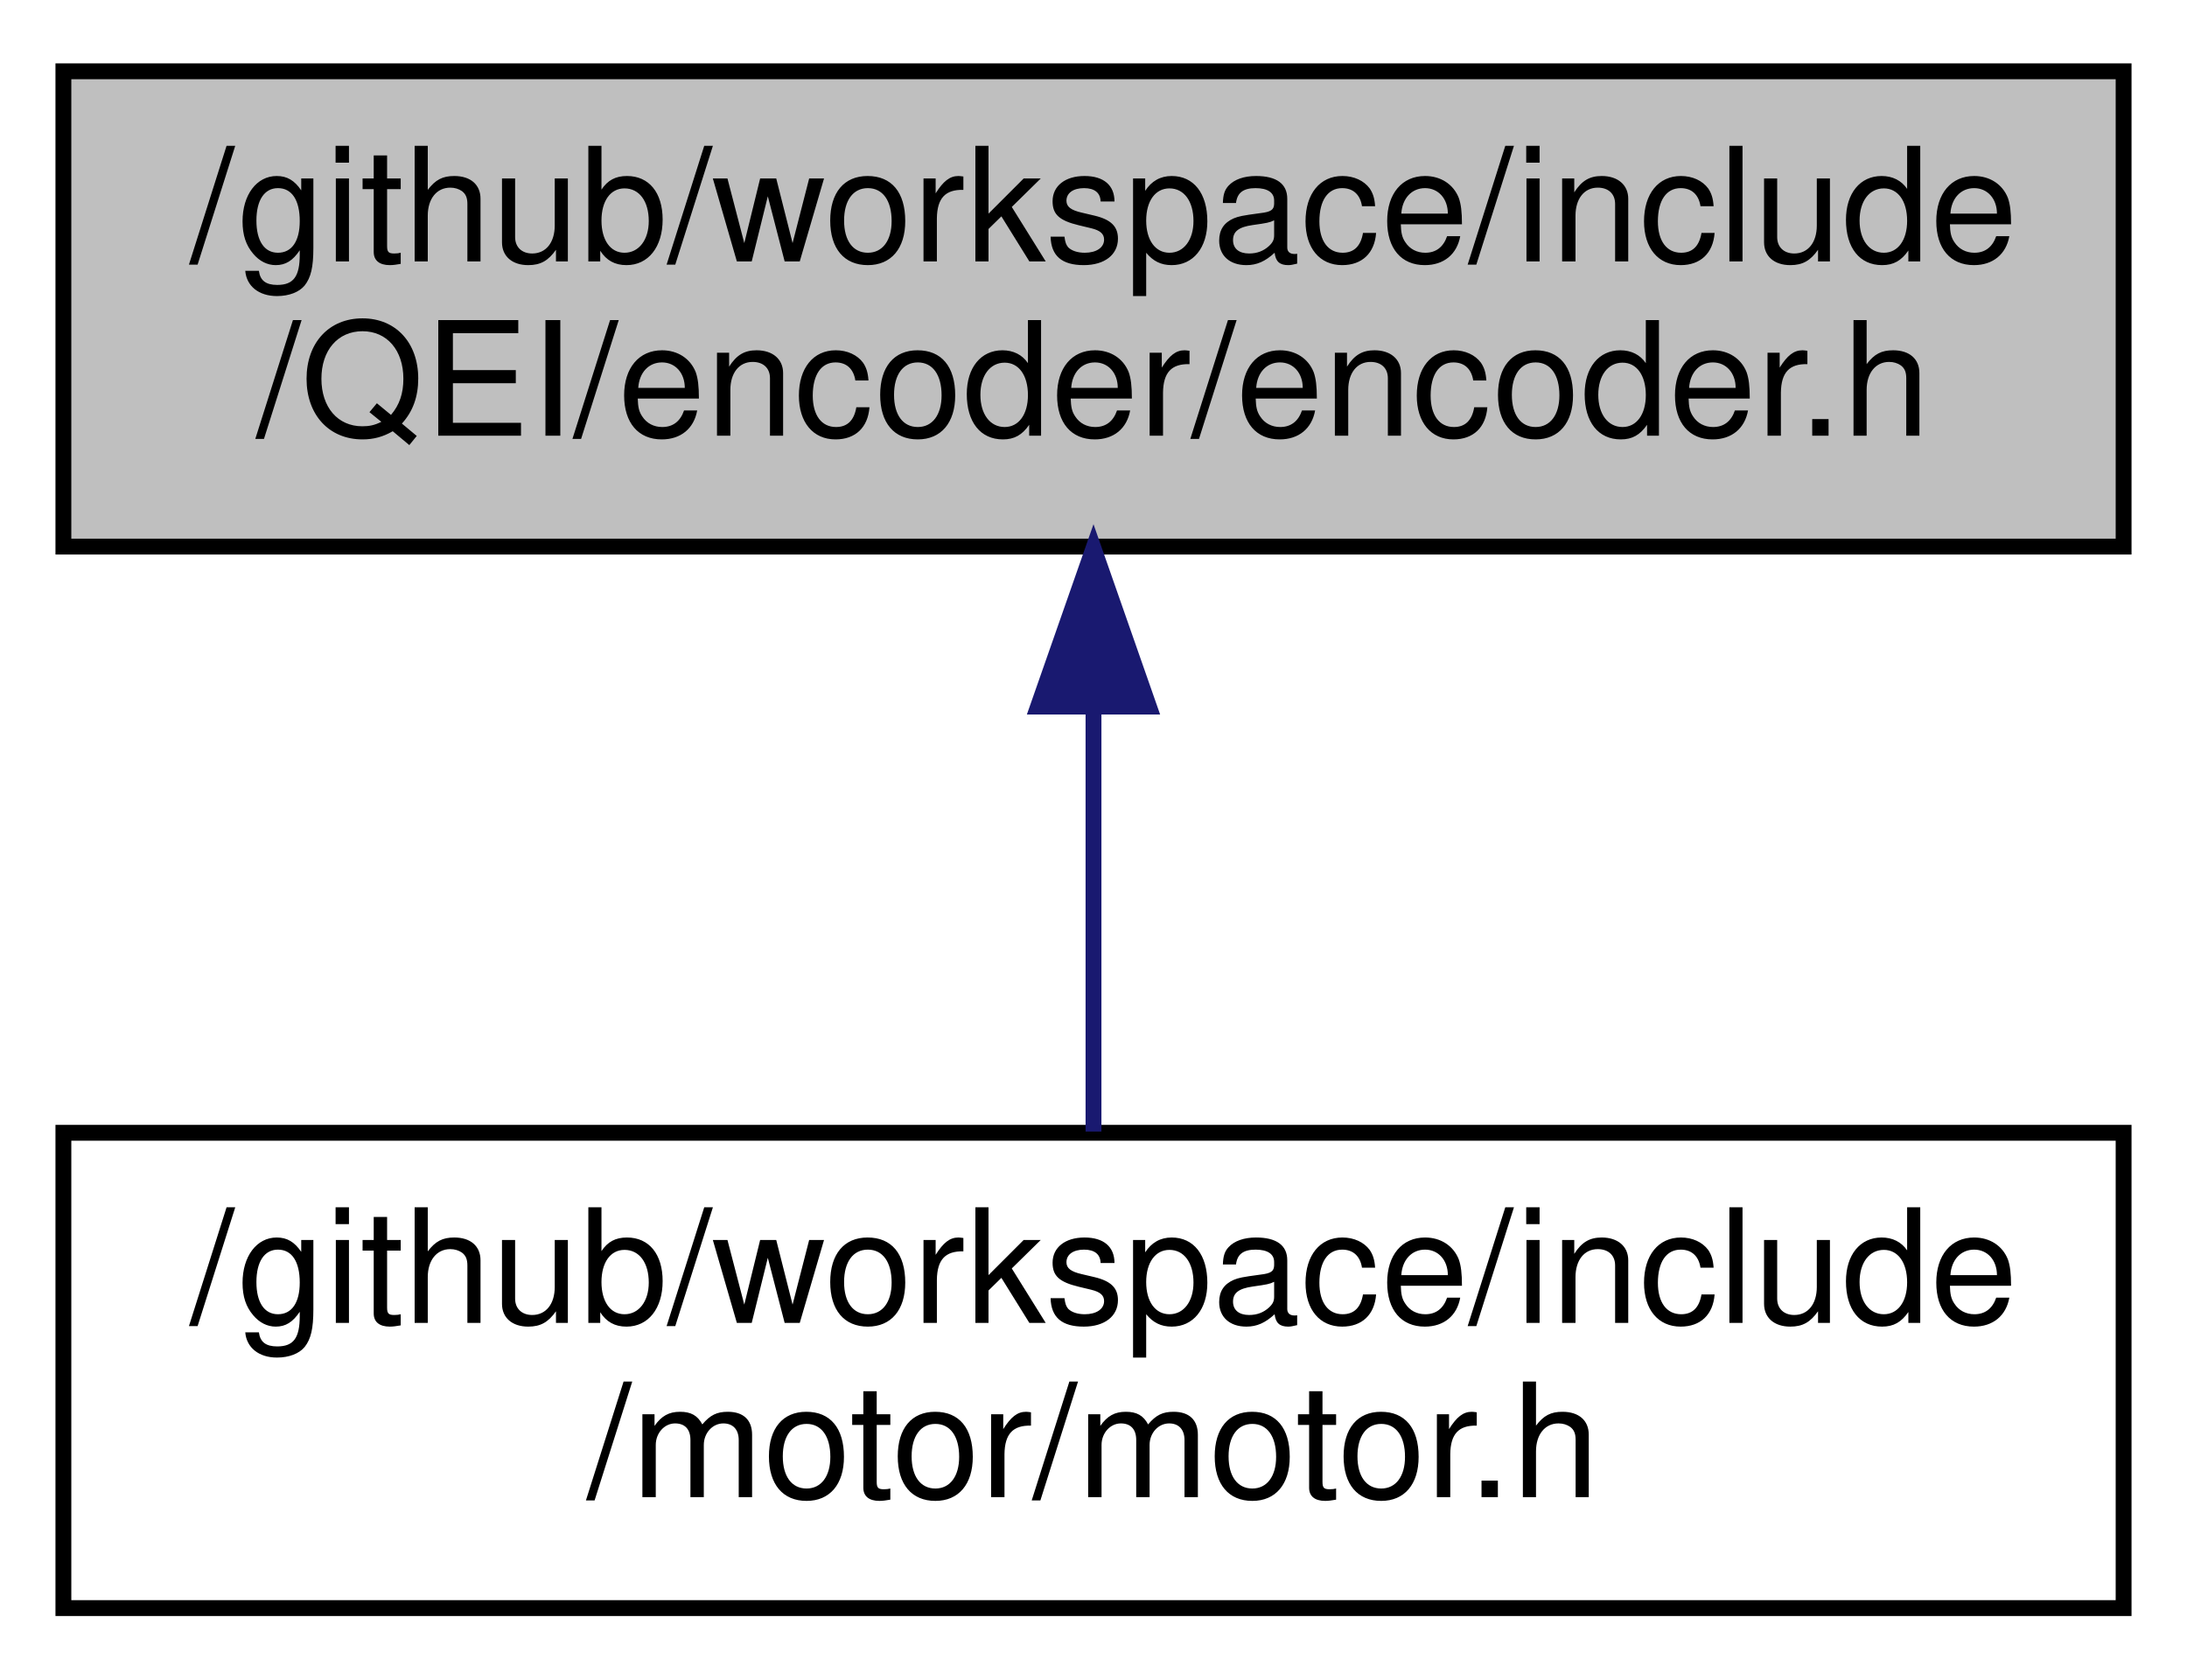
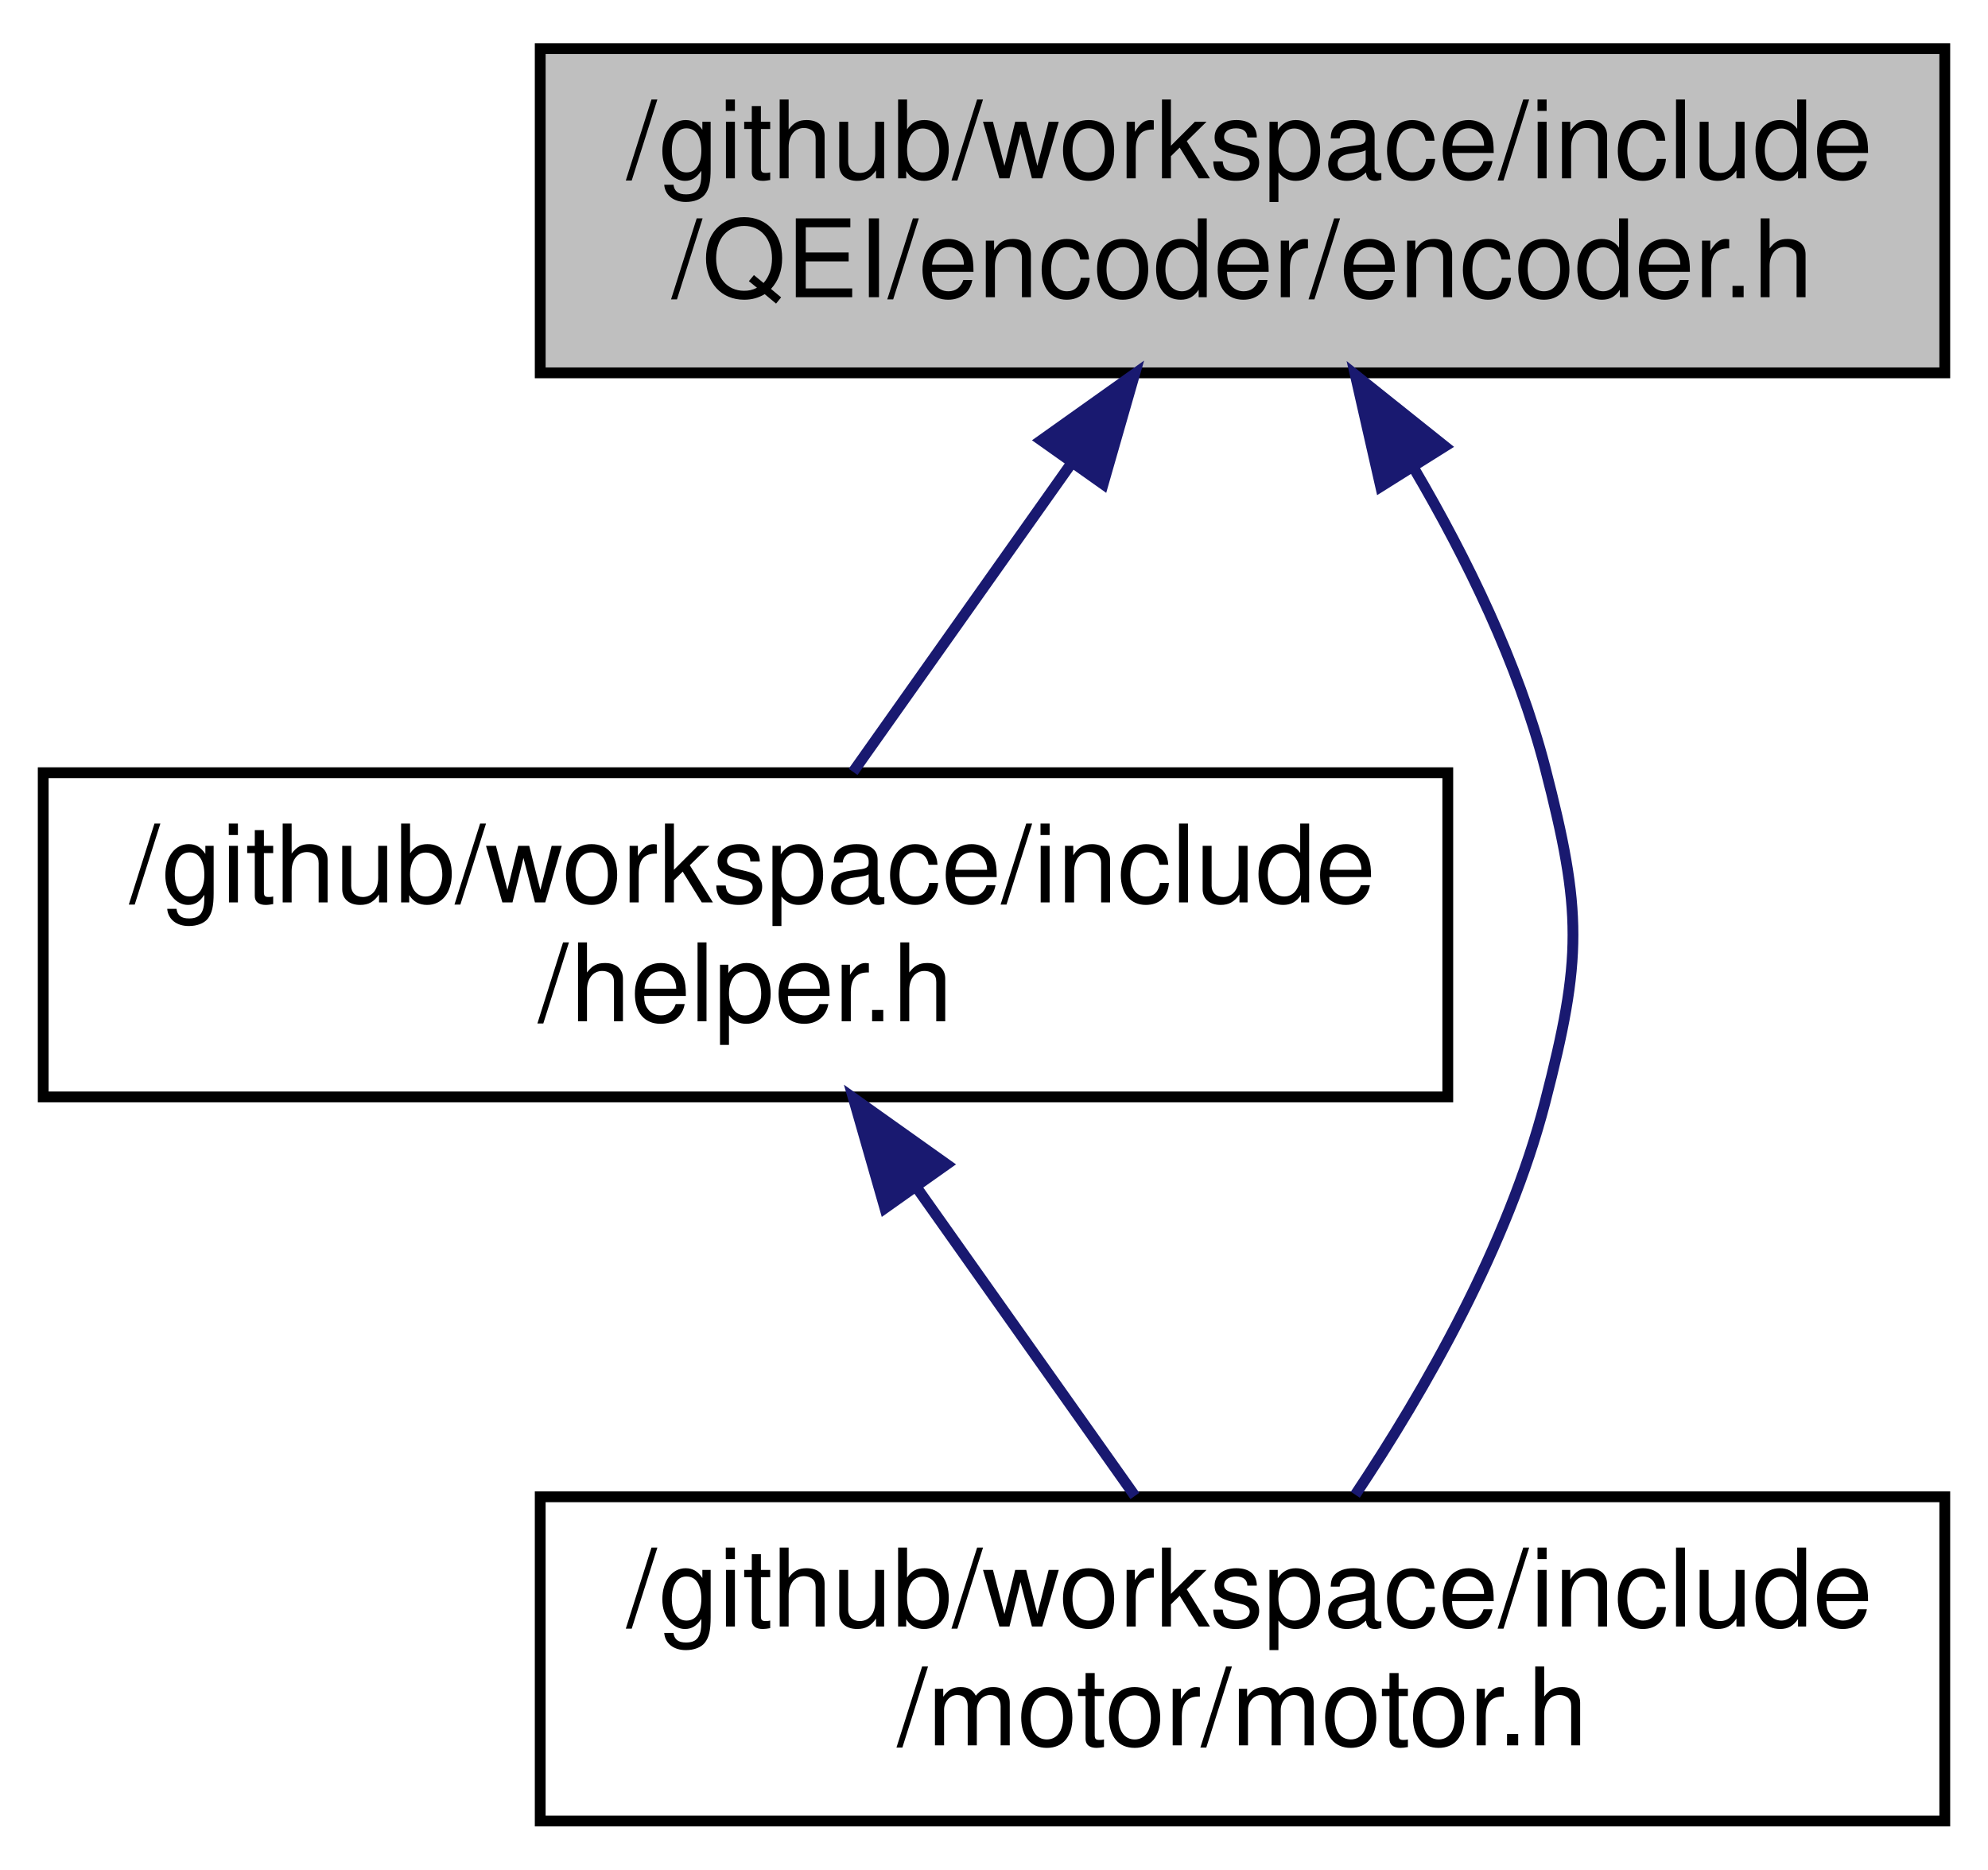
- <svg xmlns="http://www.w3.org/2000/svg" xmlns:xlink="http://www.w3.org/1999/xlink" width="138pt" height="106pt" viewBox="0.00 0.00 138.00 106.00">
-   <g id="graph0" class="graph" transform="scale(1 1) rotate(0) translate(4 102)">
+ <svg xmlns="http://www.w3.org/2000/svg" xmlns:xlink="http://www.w3.org/1999/xlink" width="184pt" height="173pt" viewBox="0.00 0.00 184.00 173.00">
+   <g id="graph0" class="graph" transform="scale(1 1) rotate(0) translate(4 169)">
    <g id="node1" class="node">
      <g id="a_node1">
        <a xlink:title=" ">
-           <polygon fill="#bfbfbf" stroke="black" points="0,-67.5 0,-97.5 130,-97.5 130,-67.5 0,-67.5" />
-           <text text-anchor="start" x="8" y="-85.5" font-family="Helvetica,sans-Serif" font-size="10.00">/github/workspace/include</text>
-           <text text-anchor="middle" x="65" y="-74.5" font-family="Helvetica,sans-Serif" font-size="10.00">/QEI/encoder/encoder.h</text>
+           <polygon fill="#bfbfbf" stroke="black" points="46,-134.5 46,-164.5 176,-164.5 176,-134.5 46,-134.5" />
+           <text text-anchor="start" x="54" y="-152.5" font-family="Helvetica,sans-Serif" font-size="10.00">/github/workspace/include</text>
+           <text text-anchor="middle" x="111" y="-141.5" font-family="Helvetica,sans-Serif" font-size="10.00">/QEI/encoder/encoder.h</text>
        </a>
      </g>
    </g>
    <g id="node2" class="node">
      <g id="a_node2">
-         <a xlink:href="motor_8h.html" target="_top" xlink:title=" ">
-           <polygon fill="none" stroke="black" points="0,-0.5 0,-30.5 130,-30.5 130,-0.5 0,-0.5" />
-           <text text-anchor="start" x="8" y="-18.5" font-family="Helvetica,sans-Serif" font-size="10.00">/github/workspace/include</text>
-           <text text-anchor="middle" x="65" y="-7.5" font-family="Helvetica,sans-Serif" font-size="10.00">/motor/motor.h</text>
+         <a xlink:href="helper_8h.html" target="_top" xlink:title=" ">
+           <polygon fill="none" stroke="black" points="0,-67.5 0,-97.5 130,-97.5 130,-67.5 0,-67.5" />
+           <text text-anchor="start" x="8" y="-85.5" font-family="Helvetica,sans-Serif" font-size="10.00">/github/workspace/include</text>
+           <text text-anchor="middle" x="65" y="-74.5" font-family="Helvetica,sans-Serif" font-size="10.00">/helper.h</text>
        </a>
      </g>
    </g>
    <g id="edge1" class="edge">
-       <path fill="none" stroke="midnightblue" d="M65,-57.11C65,-48.15 65,-38.32 65,-30.58" />
-       <polygon fill="midnightblue" stroke="midnightblue" points="61.5,-57.4 65,-67.4 68.5,-57.4 61.5,-57.4" />
+       <path fill="none" stroke="midnightblue" d="M95.19,-126.16C88.48,-116.68 80.87,-105.92 74.96,-97.58" />
+       <polygon fill="midnightblue" stroke="midnightblue" points="92.38,-128.26 101.02,-134.4 98.1,-124.21 92.38,-128.26" />
+     </g>
+     <g id="node3" class="node">
+       <g id="a_node3">
+         <a xlink:href="motor_8h.html" target="_top" xlink:title=" ">
+           <polygon fill="none" stroke="black" points="46,-0.5 46,-30.5 176,-30.5 176,-0.5 46,-0.5" />
+           <text text-anchor="start" x="54" y="-18.5" font-family="Helvetica,sans-Serif" font-size="10.00">/github/workspace/include</text>
+           <text text-anchor="middle" x="111" y="-7.5" font-family="Helvetica,sans-Serif" font-size="10.00">/motor/motor.h</text>
+         </a>
+       </g>
+     </g>
+     <g id="edge3" class="edge">
+       <path fill="none" stroke="midnightblue" d="M126.9,-125.61C131.78,-117.3 136.52,-107.59 139,-98 142.45,-84.66 142.45,-80.34 139,-67 135.59,-53.8 127.9,-40.37 121.44,-30.69" />
+       <polygon fill="midnightblue" stroke="midnightblue" points="123.79,-123.98 121.44,-134.31 129.72,-127.7 123.79,-123.98" />
+     </g>
+     <g id="edge2" class="edge">
+       <path fill="none" stroke="midnightblue" d="M80.81,-59.16C87.52,-49.68 95.13,-38.92 101.04,-30.58" />
+       <polygon fill="midnightblue" stroke="midnightblue" points="77.9,-57.21 74.98,-67.4 83.62,-61.26 77.9,-57.21" />
    </g>
  </g>
</svg>
